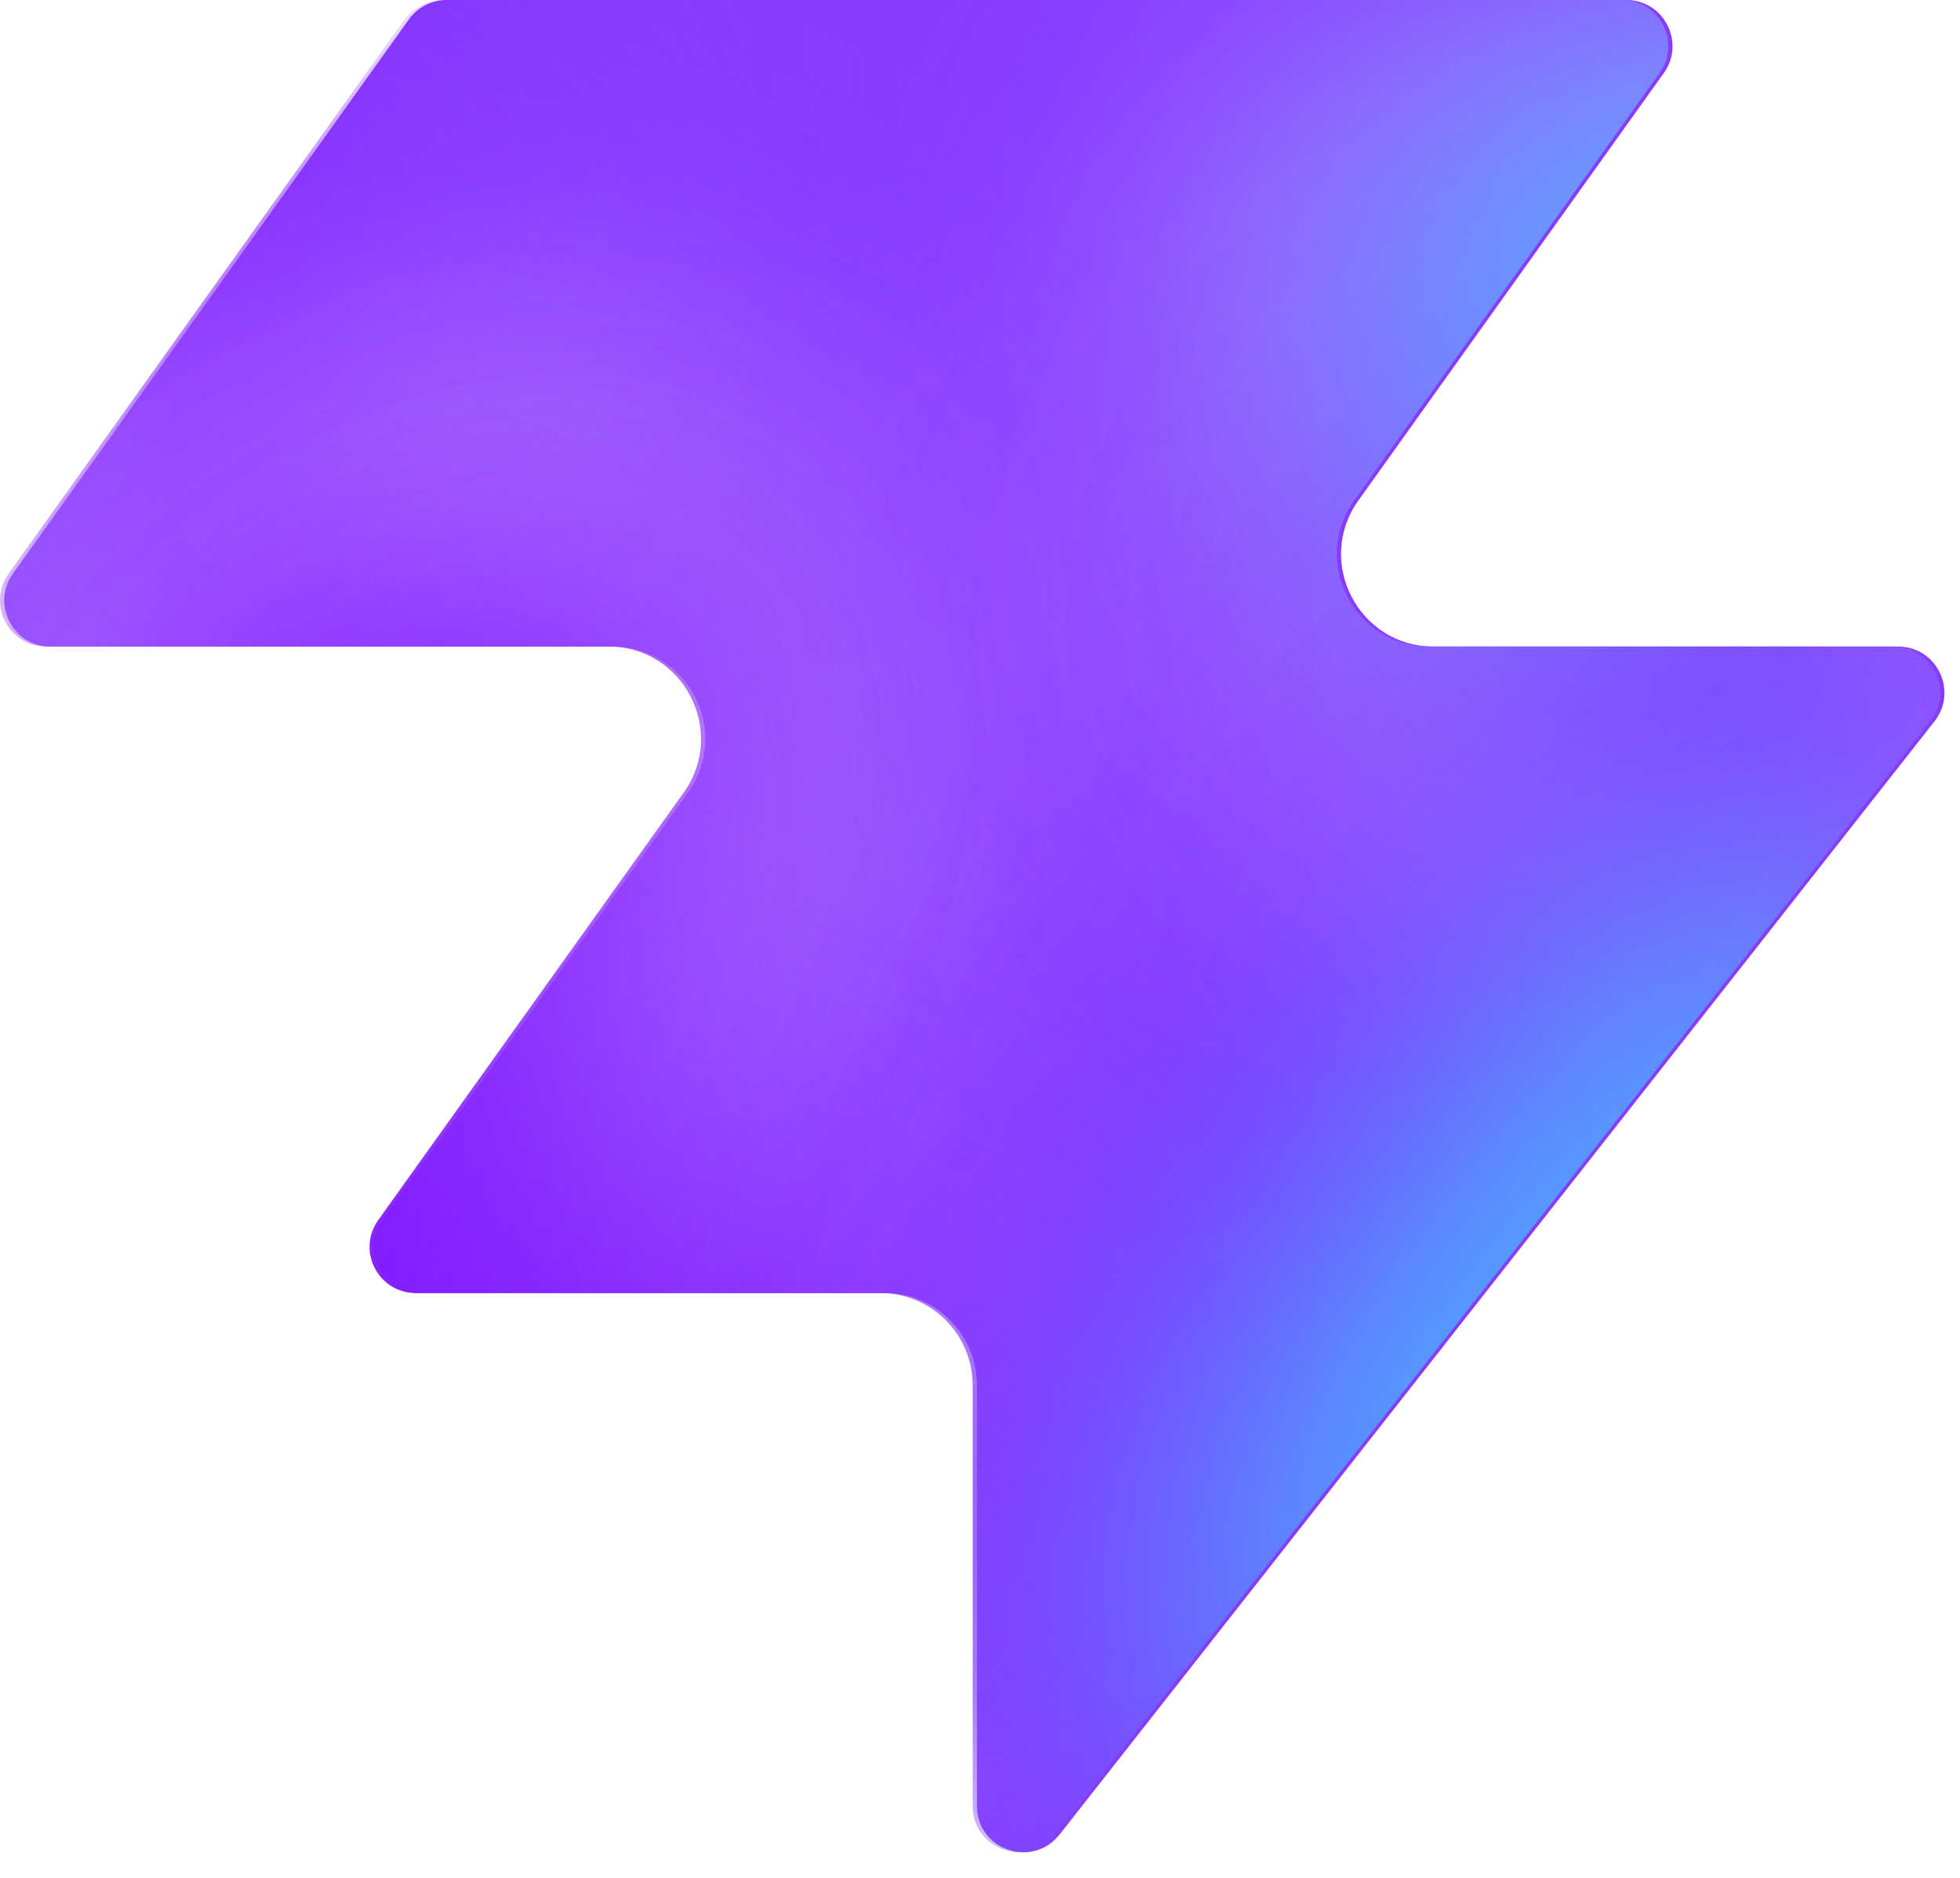
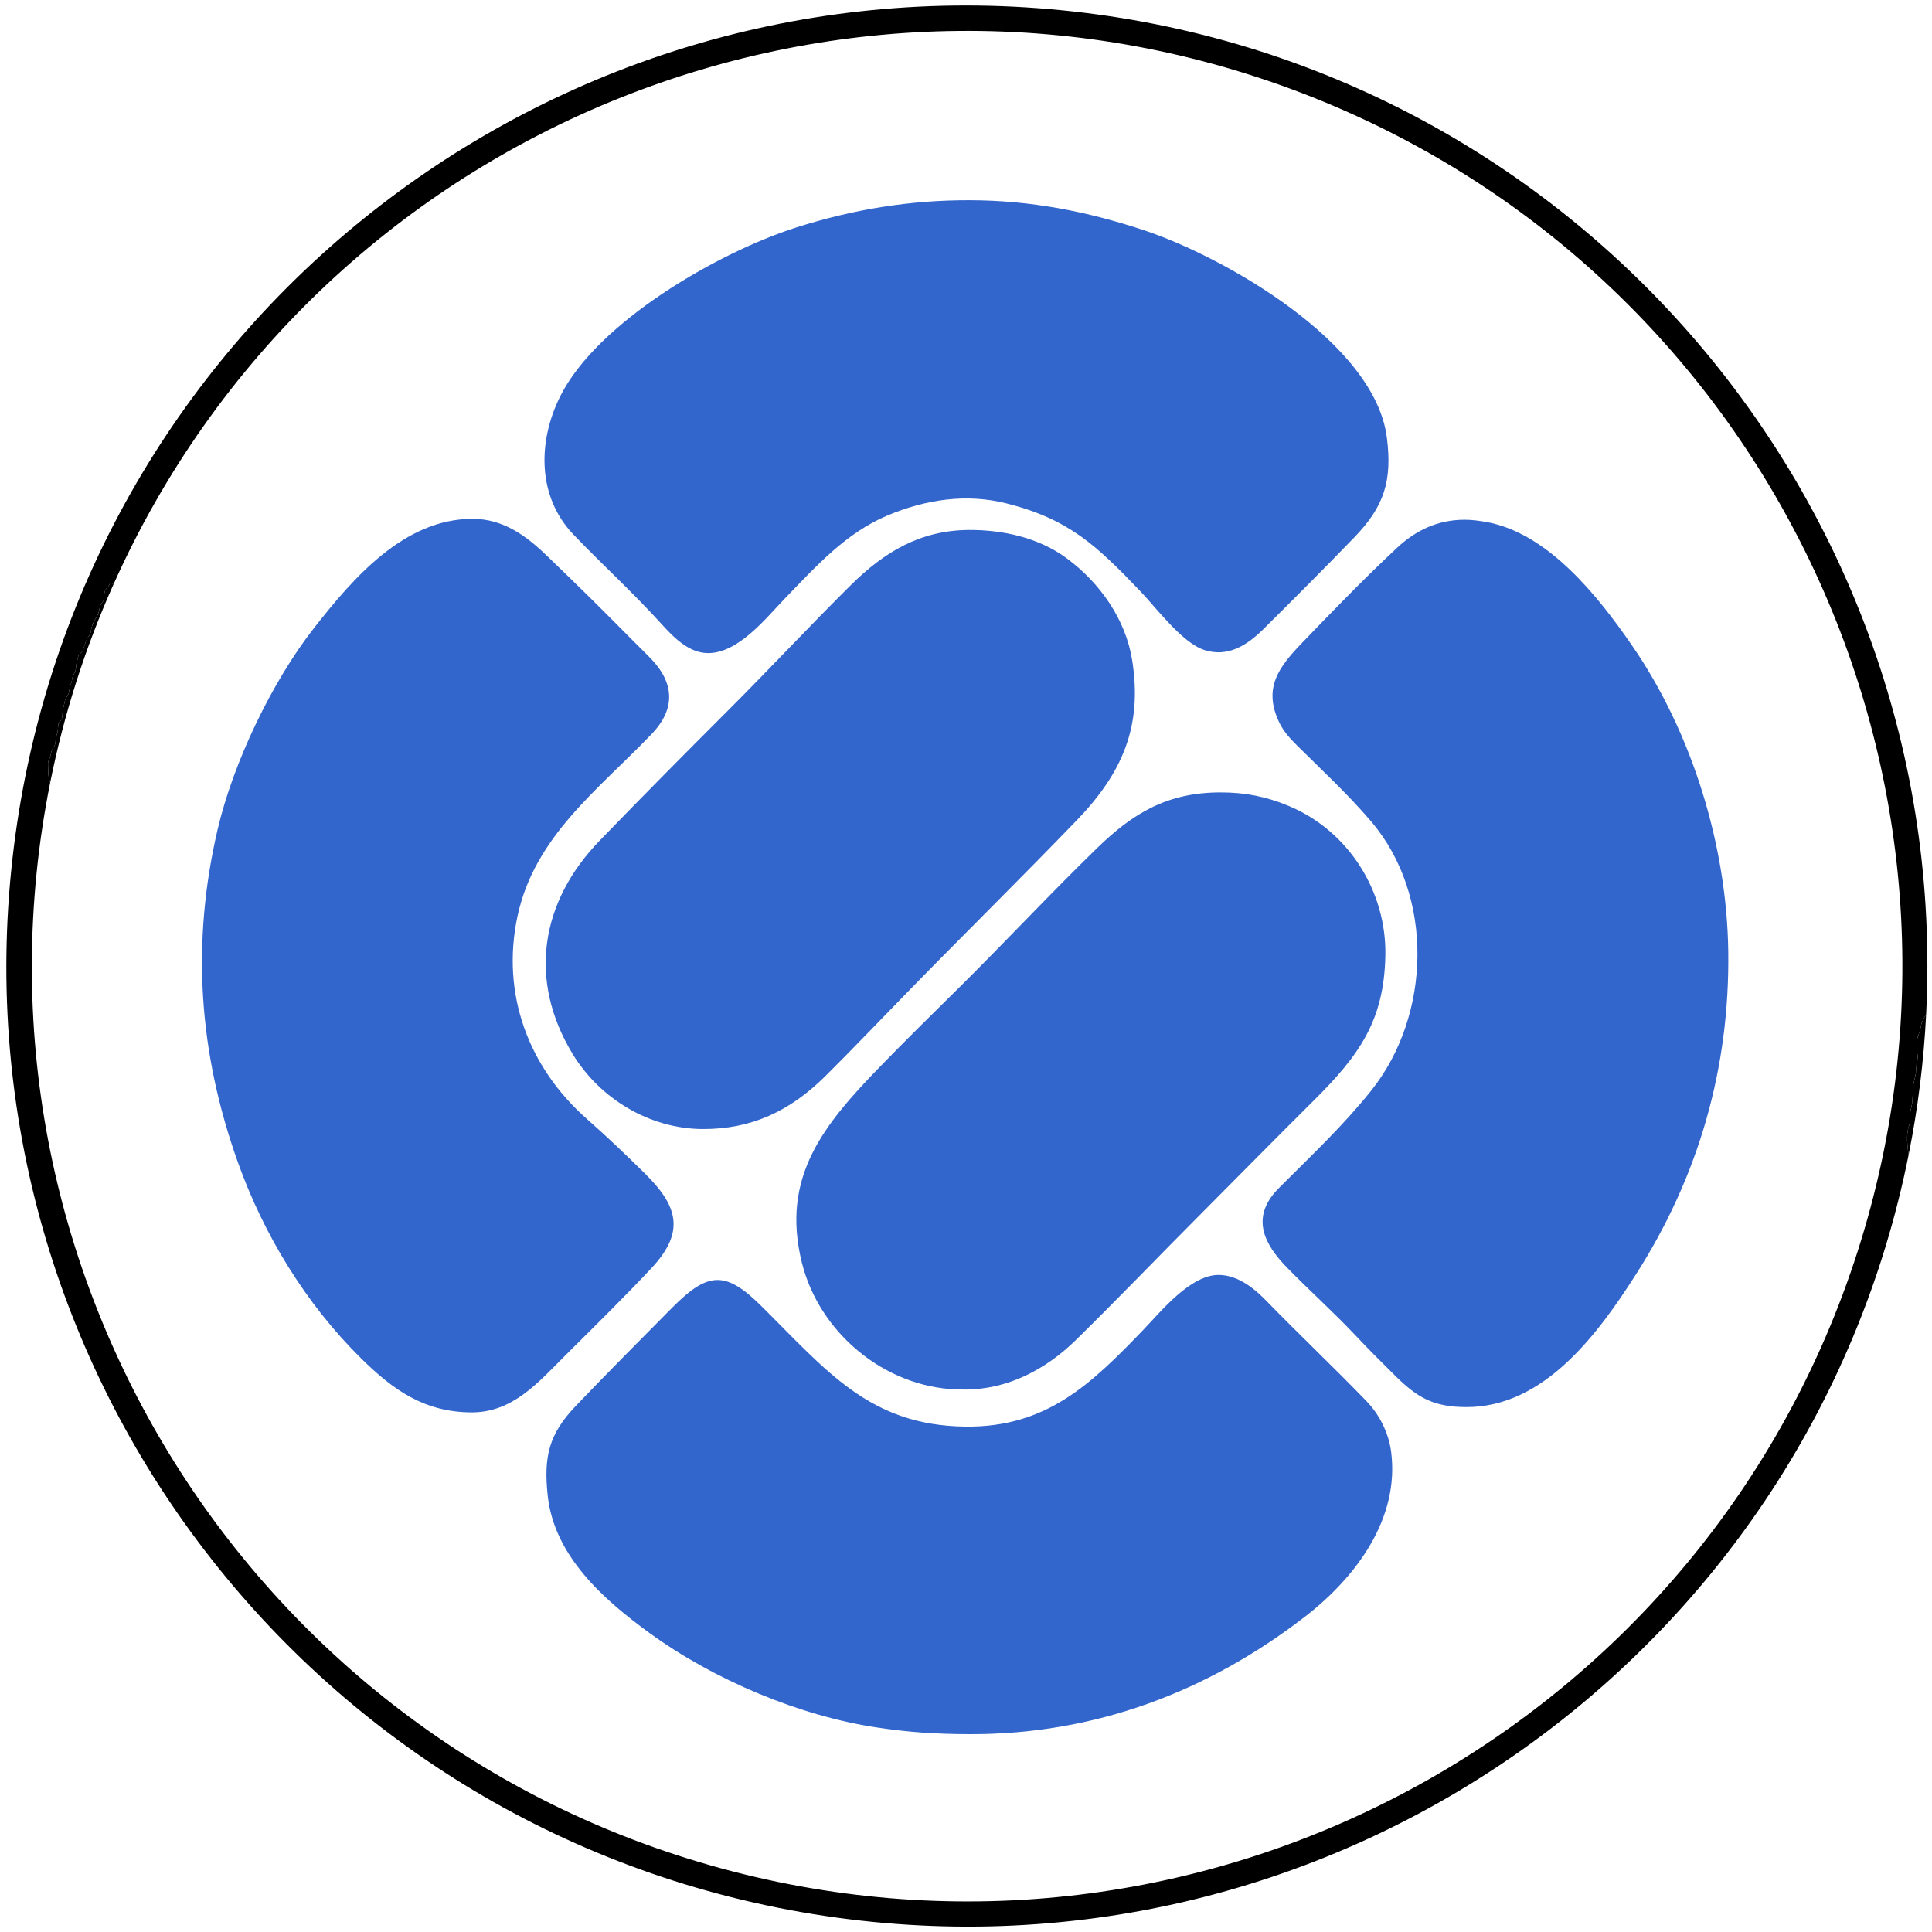
- <svg xmlns="http://www.w3.org/2000/svg" width="48" height="46" fill="none" viewBox="0 0 48 46">
-   <path fill="#863bff" d="M25.946 44.938c-.664.845-2.021.375-2.021-.698V33.937a2.26 2.26 0 0 0-2.262-2.262H10.287c-.92 0-1.456-1.04-.92-1.788l7.48-10.471c1.07-1.497 0-3.578-1.842-3.578H1.237c-.92 0-1.456-1.04-.92-1.788L10.013.474c.214-.297.556-.474.92-.474h28.894c.92 0 1.456 1.04.92 1.788l-7.48 10.471c-1.07 1.498 0 3.579 1.842 3.579h11.377c.943 0 1.473 1.088.89 1.83L25.947 44.94z" style="fill:#863bff;fill:color(display-p3 .525 .23 1);fill-opacity:1" />
-   <mask id="a" width="48" height="46" x="0" y="0" maskUnits="userSpaceOnUse" style="mask-type:alpha">
-     <path fill="#000" d="M25.842 44.938c-.664.844-2.021.375-2.021-.698V33.937a2.26 2.26 0 0 0-2.262-2.262H10.183c-.92 0-1.456-1.04-.92-1.788l7.48-10.471c1.07-1.498 0-3.579-1.842-3.579H1.133c-.92 0-1.456-1.04-.92-1.787L9.91.473c.214-.297.556-.474.92-.474h28.894c.92 0 1.456 1.04.92 1.788l-7.48 10.471c-1.07 1.498 0 3.578 1.842 3.578h11.377c.943 0 1.473 1.088.89 1.832L25.843 44.94z" style="fill:#000;fill-opacity:1" />
-   </mask>
-   <g mask="url(#a)">
-     <g filter="url(#b)">
-       <ellipse cx="5.508" cy="14.704" fill="#ede6ff" rx="5.508" ry="14.704" style="fill:#ede6ff;fill:color(display-p3 .927 .903 1);fill-opacity:1" transform="matrix(.00324 1 1 -.00324 -4.47 31.516)" />
-     </g>
-     <g filter="url(#c)">
-       <ellipse cx="10.399" cy="29.851" fill="#ede6ff" rx="10.399" ry="29.851" style="fill:#ede6ff;fill:color(display-p3 .927 .903 1);fill-opacity:1" transform="matrix(.00324 1 1 -.00324 -39.328 7.883)" />
-     </g>
-     <g filter="url(#d)">
-       <ellipse cx="5.508" cy="30.487" fill="#7e14ff" rx="5.508" ry="30.487" style="fill:#7e14ff;fill:color(display-p3 .492 .077 1);fill-opacity:1" transform="rotate(89.814 -25.913 -14.639)scale(1 -1)" />
-     </g>
-     <g filter="url(#e)">
-       <ellipse cx="5.508" cy="30.599" fill="#7e14ff" rx="5.508" ry="30.599" style="fill:#7e14ff;fill:color(display-p3 .492 .077 1);fill-opacity:1" transform="rotate(89.814 -32.644 -3.334)scale(1 -1)" />
-     </g>
-     <g filter="url(#f)">
-       <ellipse cx="5.508" cy="30.599" fill="#7e14ff" rx="5.508" ry="30.599" style="fill:#7e14ff;fill:color(display-p3 .492 .077 1);fill-opacity:1" transform="matrix(.00324 1 1 -.00324 -34.34 30.47)" />
-     </g>
-     <g filter="url(#g)">
-       <ellipse cx="14.072" cy="22.078" fill="#ede6ff" rx="14.072" ry="22.078" style="fill:#ede6ff;fill:color(display-p3 .927 .903 1);fill-opacity:1" transform="rotate(93.35 24.506 48.493)scale(-1 1)" />
-     </g>
-     <g filter="url(#h)">
-       <ellipse cx="3.47" cy="21.501" fill="#7e14ff" rx="3.47" ry="21.501" style="fill:#7e14ff;fill:color(display-p3 .492 .077 1);fill-opacity:1" transform="rotate(89.009 28.708 47.59)scale(-1 1)" />
-     </g>
-     <g filter="url(#i)">
-       <ellipse cx="3.47" cy="21.501" fill="#7e14ff" rx="3.47" ry="21.501" style="fill:#7e14ff;fill:color(display-p3 .492 .077 1);fill-opacity:1" transform="rotate(89.009 28.708 47.59)scale(-1 1)" />
-     </g>
-     <g filter="url(#j)">
-       <ellipse cx=".387" cy="8.972" fill="#7e14ff" rx="4.407" ry="29.108" style="fill:#7e14ff;fill:color(display-p3 .492 .077 1);fill-opacity:1" transform="rotate(39.51 .387 8.972)" />
-     </g>
-     <g filter="url(#k)">
-       <ellipse cx="47.523" cy="-6.092" fill="#7e14ff" rx="4.407" ry="29.108" style="fill:#7e14ff;fill:color(display-p3 .492 .077 1);fill-opacity:1" transform="rotate(37.892 47.523 -6.092)" />
-     </g>
-     <g filter="url(#l)">
-       <ellipse cx="41.412" cy="6.333" fill="#47bfff" rx="5.971" ry="9.665" style="fill:#47bfff;fill:color(display-p3 .28 .748 1);fill-opacity:1" transform="rotate(37.892 41.412 6.333)" />
-     </g>
-     <g filter="url(#m)">
-       <ellipse cx="-1.879" cy="38.332" fill="#7e14ff" rx="4.407" ry="29.108" style="fill:#7e14ff;fill:color(display-p3 .492 .077 1);fill-opacity:1" transform="rotate(37.892 -1.88 38.332)" />
-     </g>
-     <g filter="url(#n)">
-       <ellipse cx="-1.879" cy="38.332" fill="#7e14ff" rx="4.407" ry="29.108" style="fill:#7e14ff;fill:color(display-p3 .492 .077 1);fill-opacity:1" transform="rotate(37.892 -1.88 38.332)" />
-     </g>
-     <g filter="url(#o)">
-       <ellipse cx="35.651" cy="29.907" fill="#7e14ff" rx="4.407" ry="29.108" style="fill:#7e14ff;fill:color(display-p3 .492 .077 1);fill-opacity:1" transform="rotate(37.892 35.651 29.907)" />
-     </g>
-     <g filter="url(#p)">
-       <ellipse cx="38.418" cy="32.4" fill="#47bfff" rx="5.971" ry="15.297" style="fill:#47bfff;fill:color(display-p3 .28 .748 1);fill-opacity:1" transform="rotate(37.892 38.418 32.4)" />
-     </g>
-   </g>
-   <defs>
-     <filter id="b" width="60.045" height="41.654" x="-19.77" y="16.149" color-interpolation-filters="sRGB" filterUnits="userSpaceOnUse">
-       <feFlood flood-opacity="0" result="BackgroundImageFix" />
-       <feBlend in="SourceGraphic" in2="BackgroundImageFix" result="shape" />
-       <feGaussianBlur result="effect1_foregroundBlur_2002_17158" stdDeviation="7.659" />
-     </filter>
-     <filter id="c" width="90.34" height="51.437" x="-54.613" y="-7.533" color-interpolation-filters="sRGB" filterUnits="userSpaceOnUse">
-       <feFlood flood-opacity="0" result="BackgroundImageFix" />
-       <feBlend in="SourceGraphic" in2="BackgroundImageFix" result="shape" />
-       <feGaussianBlur result="effect1_foregroundBlur_2002_17158" stdDeviation="7.659" />
-     </filter>
-     <filter id="d" width="79.355" height="29.4" x="-49.64" y="2.03" color-interpolation-filters="sRGB" filterUnits="userSpaceOnUse">
-       <feFlood flood-opacity="0" result="BackgroundImageFix" />
-       <feBlend in="SourceGraphic" in2="BackgroundImageFix" result="shape" />
-       <feGaussianBlur result="effect1_foregroundBlur_2002_17158" stdDeviation="4.596" />
-     </filter>
-     <filter id="e" width="79.579" height="29.4" x="-45.045" y="20.029" color-interpolation-filters="sRGB" filterUnits="userSpaceOnUse">
-       <feFlood flood-opacity="0" result="BackgroundImageFix" />
-       <feBlend in="SourceGraphic" in2="BackgroundImageFix" result="shape" />
-       <feGaussianBlur result="effect1_foregroundBlur_2002_17158" stdDeviation="4.596" />
-     </filter>
-     <filter id="f" width="79.579" height="29.4" x="-43.513" y="21.178" color-interpolation-filters="sRGB" filterUnits="userSpaceOnUse">
-       <feFlood flood-opacity="0" result="BackgroundImageFix" />
-       <feBlend in="SourceGraphic" in2="BackgroundImageFix" result="shape" />
-       <feGaussianBlur result="effect1_foregroundBlur_2002_17158" stdDeviation="4.596" />
-     </filter>
-     <filter id="g" width="74.749" height="58.852" x="15.756" y="-17.901" color-interpolation-filters="sRGB" filterUnits="userSpaceOnUse">
-       <feFlood flood-opacity="0" result="BackgroundImageFix" />
-       <feBlend in="SourceGraphic" in2="BackgroundImageFix" result="shape" />
-       <feGaussianBlur result="effect1_foregroundBlur_2002_17158" stdDeviation="7.659" />
-     </filter>
-     <filter id="h" width="61.377" height="25.362" x="23.548" y="2.284" color-interpolation-filters="sRGB" filterUnits="userSpaceOnUse">
-       <feFlood flood-opacity="0" result="BackgroundImageFix" />
-       <feBlend in="SourceGraphic" in2="BackgroundImageFix" result="shape" />
-       <feGaussianBlur result="effect1_foregroundBlur_2002_17158" stdDeviation="4.596" />
-     </filter>
-     <filter id="i" width="61.377" height="25.362" x="23.548" y="2.284" color-interpolation-filters="sRGB" filterUnits="userSpaceOnUse">
-       <feFlood flood-opacity="0" result="BackgroundImageFix" />
-       <feBlend in="SourceGraphic" in2="BackgroundImageFix" result="shape" />
-       <feGaussianBlur result="effect1_foregroundBlur_2002_17158" stdDeviation="4.596" />
-     </filter>
-     <filter id="j" width="56.045" height="63.649" x="-27.636" y="-22.853" color-interpolation-filters="sRGB" filterUnits="userSpaceOnUse">
-       <feFlood flood-opacity="0" result="BackgroundImageFix" />
-       <feBlend in="SourceGraphic" in2="BackgroundImageFix" result="shape" />
-       <feGaussianBlur result="effect1_foregroundBlur_2002_17158" stdDeviation="4.596" />
-     </filter>
-     <filter id="k" width="54.814" height="64.646" x="20.116" y="-38.415" color-interpolation-filters="sRGB" filterUnits="userSpaceOnUse">
-       <feFlood flood-opacity="0" result="BackgroundImageFix" />
-       <feBlend in="SourceGraphic" in2="BackgroundImageFix" result="shape" />
-       <feGaussianBlur result="effect1_foregroundBlur_2002_17158" stdDeviation="4.596" />
-     </filter>
-     <filter id="l" width="33.541" height="35.313" x="24.641" y="-11.323" color-interpolation-filters="sRGB" filterUnits="userSpaceOnUse">
-       <feFlood flood-opacity="0" result="BackgroundImageFix" />
-       <feBlend in="SourceGraphic" in2="BackgroundImageFix" result="shape" />
-       <feGaussianBlur result="effect1_foregroundBlur_2002_17158" stdDeviation="4.596" />
-     </filter>
-     <filter id="m" width="54.814" height="64.646" x="-29.286" y="6.009" color-interpolation-filters="sRGB" filterUnits="userSpaceOnUse">
-       <feFlood flood-opacity="0" result="BackgroundImageFix" />
-       <feBlend in="SourceGraphic" in2="BackgroundImageFix" result="shape" />
-       <feGaussianBlur result="effect1_foregroundBlur_2002_17158" stdDeviation="4.596" />
-     </filter>
-     <filter id="n" width="54.814" height="64.646" x="-29.286" y="6.009" color-interpolation-filters="sRGB" filterUnits="userSpaceOnUse">
-       <feFlood flood-opacity="0" result="BackgroundImageFix" />
-       <feBlend in="SourceGraphic" in2="BackgroundImageFix" result="shape" />
-       <feGaussianBlur result="effect1_foregroundBlur_2002_17158" stdDeviation="4.596" />
-     </filter>
-     <filter id="o" width="54.814" height="64.646" x="8.244" y="-2.416" color-interpolation-filters="sRGB" filterUnits="userSpaceOnUse">
-       <feFlood flood-opacity="0" result="BackgroundImageFix" />
-       <feBlend in="SourceGraphic" in2="BackgroundImageFix" result="shape" />
-       <feGaussianBlur result="effect1_foregroundBlur_2002_17158" stdDeviation="4.596" />
-     </filter>
-     <filter id="p" width="39.409" height="43.623" x="18.713" y="10.588" color-interpolation-filters="sRGB" filterUnits="userSpaceOnUse">
-       <feFlood flood-opacity="0" result="BackgroundImageFix" />
-       <feBlend in="SourceGraphic" in2="BackgroundImageFix" result="shape" />
-       <feGaussianBlur result="effect1_foregroundBlur_2002_17158" stdDeviation="4.596" />
-     </filter>
-   </defs>
+ <svg xmlns="http://www.w3.org/2000/svg" width="563" height="563" viewBox="230 225 563 563">
+   <path d="M786.177 561.59C756.549 709.192 615.474 806.915 466.876 782.772C318.279 758.628 215.4 621.267 234.027 471.878C252.653 322.489 386.112 214.595 536.088 227.679C686.064 240.762 798.824 370.135 791.301 520.493C790.668 521.775 789.971 522.596 789.79 524.005C789.718 524.567 789.183 526.325 789.026 526.698C788.214 528.626 788.556 530.655 788.809 532.678C788.902 533.421 788.663 534.097 788.52 534.816C788.501 534.91 788.35 537.237 788.286 537.748C788.113 539.119 787.572 540.362 787.501 541.753C787.433 543.087 787.334 544.419 787.28 545.754C787.231 546.963 786.812 548.206 786.594 549.392C786.375 550.58 786.796 551.816 786.346 552.964C785.345 555.52 785.856 559.026 786.177 561.59ZM263.082 395.269C261.681 394.324 262.42 395.095 261.129 396.342C260.337 397.107 260.332 398.428 260.313 399.447C260.296 400.323 259.319 400.873 259.127 401.803C258.827 403.258 258.653 404.194 257.783 405.383C257.045 406.392 256.654 407.774 256.482 408.998C256.351 409.93 255.626 410.579 255.254 411.416C254.802 412.431 254.537 413.317 254.213 414.354C253.922 415.287 252.922 415.511 252.727 416.529C252.568 417.352 252.257 418.181 252.186 419.01C252.044 420.667 252.047 420.31 251.344 421.771C250.97 422.547 251.029 423.374 250.721 424.17C250.131 425.693 250.383 425.239 250.1 426.738C249.922 427.683 249.071 428.299 248.909 429.246C248.747 430.193 248.494 430.872 248.329 431.736C248.019 433.356 248.55 434.171 247.343 435.348C246.697 435.978 247.093 437.587 246.658 438.724C246.086 440.22 246.332 440.045 246.139 441.485C245.977 442.695 244.983 443.201 244.833 444.708C244.723 445.807 243.927 446.55 243.993 447.687C244.149 450.382 243.84 450.576 244.637 453.005C216.222 594.784 303.499 734.07 443.476 770.336C583.453 806.603 727.383 727.219 771.389 589.479C815.394 451.739 744.15 303.611 609.075 252.002C473.999 200.394 322.133 263.278 263.082 395.269Z" />
+   <path fill="#36C" d="M367.75 376.192C376.484 376.209 383.085 380.918 389.119 386.712C392.973 390.411 396.802 394.14 400.619 397.876C406.861 403.986 412.929 410.228 419.131 416.372C426.447 423.62 427.157 431.32 419.895 438.9C404.3 455.179 385.776 468.736 380.804 491.991C375.966 514.627 383.964 536.076 401.165 551.204C406.977 556.315 412.483 561.59 417.986 567.023C427.7 576.612 429.629 584.107 419.783 594.605C411.673 603.252 403.14 611.61 394.744 619.98C386.789 627.911 379.361 636.684 367.25 636.581C353.684 636.466 344.657 630.147 335.286 620.906C319.177 605.021 306.868 584.873 299.293 563.628C287.877 531.61 285.704 499.815 293.407 466.752C297.949 447.257 309.265 423.591 321.658 407.807C332.951 393.422 347.826 376.152 367.75 376.192Z" />
+   <path fill="#36C" d="M656.75 376.455C658.842 376.45 660.944 376.725 663 377.086C681.112 380.274 695.714 398.8 705.522 413C723.12 438.479 733.219 471.47 733.631 502.25C734.085 536.153 725.033 567.684 706.836 596.197C695.81 613.475 680.094 635.114 657.25 635.041C647.706 635.01 643.038 632.29 636.583 625.918C632.766 622.151 628.948 618.344 625.274 614.436C618.765 607.512 611.715 601.211 605.083 594.425C598.32 587.506 594.485 579.888 602.199 571.701C602.201 571.698 602.936 570.943 602.939 570.941C612.083 561.794 621.534 552.894 629.599 542.783C647.085 520.861 647.996 486.067 629.597 464.42C622.909 456.552 615.316 449.526 607.984 442.255C605.993 440.281 604.046 438.16 602.82 435.609C597.968 425.509 602.62 419.4 609.506 412.251C618.538 402.873 627.599 393.51 637.118 384.626C642.644 379.47 649.031 376.473 656.75 376.455Z" />
+   <path fill="#36C" d="M585.25 596.528C590.238 596.605 594.692 599.753 598.227 603.273C598.229 603.276 599.22 604.277 599.223 604.28C608.761 614.067 618.707 623.482 628.201 633.3C631.99 637.218 634.669 642.575 635.38 647.998C637.951 667.628 625.019 684.725 610.291 696.102C581.777 718.13 548.912 730.429 512.75 730.35C502.679 730.328 495.033 729.824 485.499 728.396C463.228 725.061 438.305 714.702 419.298 700.889C405.808 691.086 391.446 678.345 389.595 660.751C388.415 649.53 389.915 642.978 397.683 634.811C405.181 626.927 418.186 613.8 425.974 605.971C436.271 595.619 441.399 595.237 451.751 605.487C470.872 624.42 483.343 640.371 511.25 640.724C534.901 641.024 547.899 628.43 563.339 612.343C568.411 607.059 576.978 596.401 585.25 596.528Z" />
+   <path fill="#36C" d="M512.75 283.342C530.272 283.405 546.596 286.541 563.251 292.055C586.931 299.894 630.635 324.888 634.143 352.501C635.733 365.018 633.422 372.501 624.752 381.491C616.017 390.55 607.114 399.445 598.182 408.31C593.479 412.978 587.867 416.629 580.999 414.435C574.484 412.354 566.944 402.125 562.26 397.24C549.479 383.912 541.495 376.311 523.384 371.712C511.621 368.725 499.711 370.55 488.637 375.205C476.45 380.329 467.839 389.99 458.807 399.311C453.332 404.962 445.191 415.423 436.25 415.318C430.803 415.254 426.442 410.904 422.788 406.863C414.608 397.817 405.602 389.62 397.167 380.834C386.51 369.734 386.671 353.664 393.249 340.49C404.06 318.839 439.341 298.528 461.938 291.316C478.627 285.99 495.257 283.278 512.75 283.342Z" />
+   <path fill="#36C" d="M585.75 455.912C592.944 455.918 599.129 457.146 605.754 459.946C623.075 467.266 634.088 484.858 633.706 503.499C633.32 522.354 626.224 532.419 612.841 545.697C601.808 556.644 590.932 567.733 579.957 578.736C567.772 590.952 555.823 603.435 543.503 615.51C534.793 624.047 523.667 629.913 511.25 629.93C510.416 629.931 509.583 629.916 508.75 629.888C487.724 629.174 468.747 613.336 463.684 593.001C457.418 567.838 470.145 552.621 486.753 535.515C494.136 527.911 501.723 520.472 509.26 513.017C522.88 499.546 535.94 485.523 549.668 472.168C560.182 461.94 570.19 455.898 585.75 455.912Z" />
+   <path fill="#36C" d="M512.25 379.433C522.201 379.355 532.717 381.676 540.841 387.682C550.523 394.839 558.048 405.454 559.941 417.5C562.96 436.723 557.04 450.283 543.767 464.048C527.431 480.99 510.638 497.51 494.205 514.361C486.339 522.428 478.538 530.613 470.548 538.551C460.122 548.908 448.845 554.07 434.75 554.012C419.368 553.948 404.805 545.228 396.845 532.089C383.806 510.569 387.489 487.795 404.74 469.967C417.106 457.186 429.656 444.525 442.237 431.954C454.278 419.923 465.879 407.441 477.97 395.468C487.709 385.824 498.195 379.544 512.25 379.433Z" />
+   <path d="M244.637 453.005C243.84 450.576 244.149 450.382 243.993 447.687C243.927 446.55 244.723 445.807 244.833 444.708C244.983 443.201 245.977 442.695 246.139 441.485C246.332 440.045 246.086 440.22 246.658 438.724C247.093 437.587 246.697 435.978 247.343 435.348C248.55 434.171 248.019 433.356 248.329 431.736C248.494 430.872 248.747 430.193 248.909 429.246C249.071 428.299 249.922 427.683 250.1 426.738C250.383 425.239 250.131 425.693 250.721 424.17C251.029 423.374 250.97 422.547 251.344 421.771C252.047 420.31 252.044 420.667 252.186 419.01C252.257 418.181 252.568 417.352 252.727 416.529C252.922 415.511 253.922 415.287 254.213 414.354C254.537 413.317 254.802 412.431 255.254 411.416C255.626 410.579 256.351 409.93 256.482 408.998C256.654 407.774 257.045 406.392 257.783 405.383C258.653 404.194 258.827 403.258 259.127 401.803C259.319 400.873 260.296 400.323 260.313 399.447C260.332 398.428 260.337 397.107 261.129 396.342C262.42 395.095 261.681 394.324 263.082 395.269C254.806 413.769 248.619 433.134 244.637 453.005Z" />
+   <path d="M786.177 561.59C785.856 559.026 785.345 555.52 786.346 552.964C786.796 551.816 786.375 550.58 786.594 549.392C786.812 548.206 787.231 546.963 787.28 545.754C787.334 544.419 787.433 543.087 787.501 541.753C787.572 540.362 788.113 539.119 788.286 537.748C788.35 537.237 788.501 534.91 788.52 534.816C788.663 534.097 788.902 533.421 788.809 532.678C788.556 530.655 788.214 528.626 789.026 526.698C789.183 526.325 789.718 524.567 789.79 524.005C789.971 522.596 790.668 521.775 791.301 520.493C790.61 534.3 788.898 548.036 786.177 561.59Z" />
</svg>
